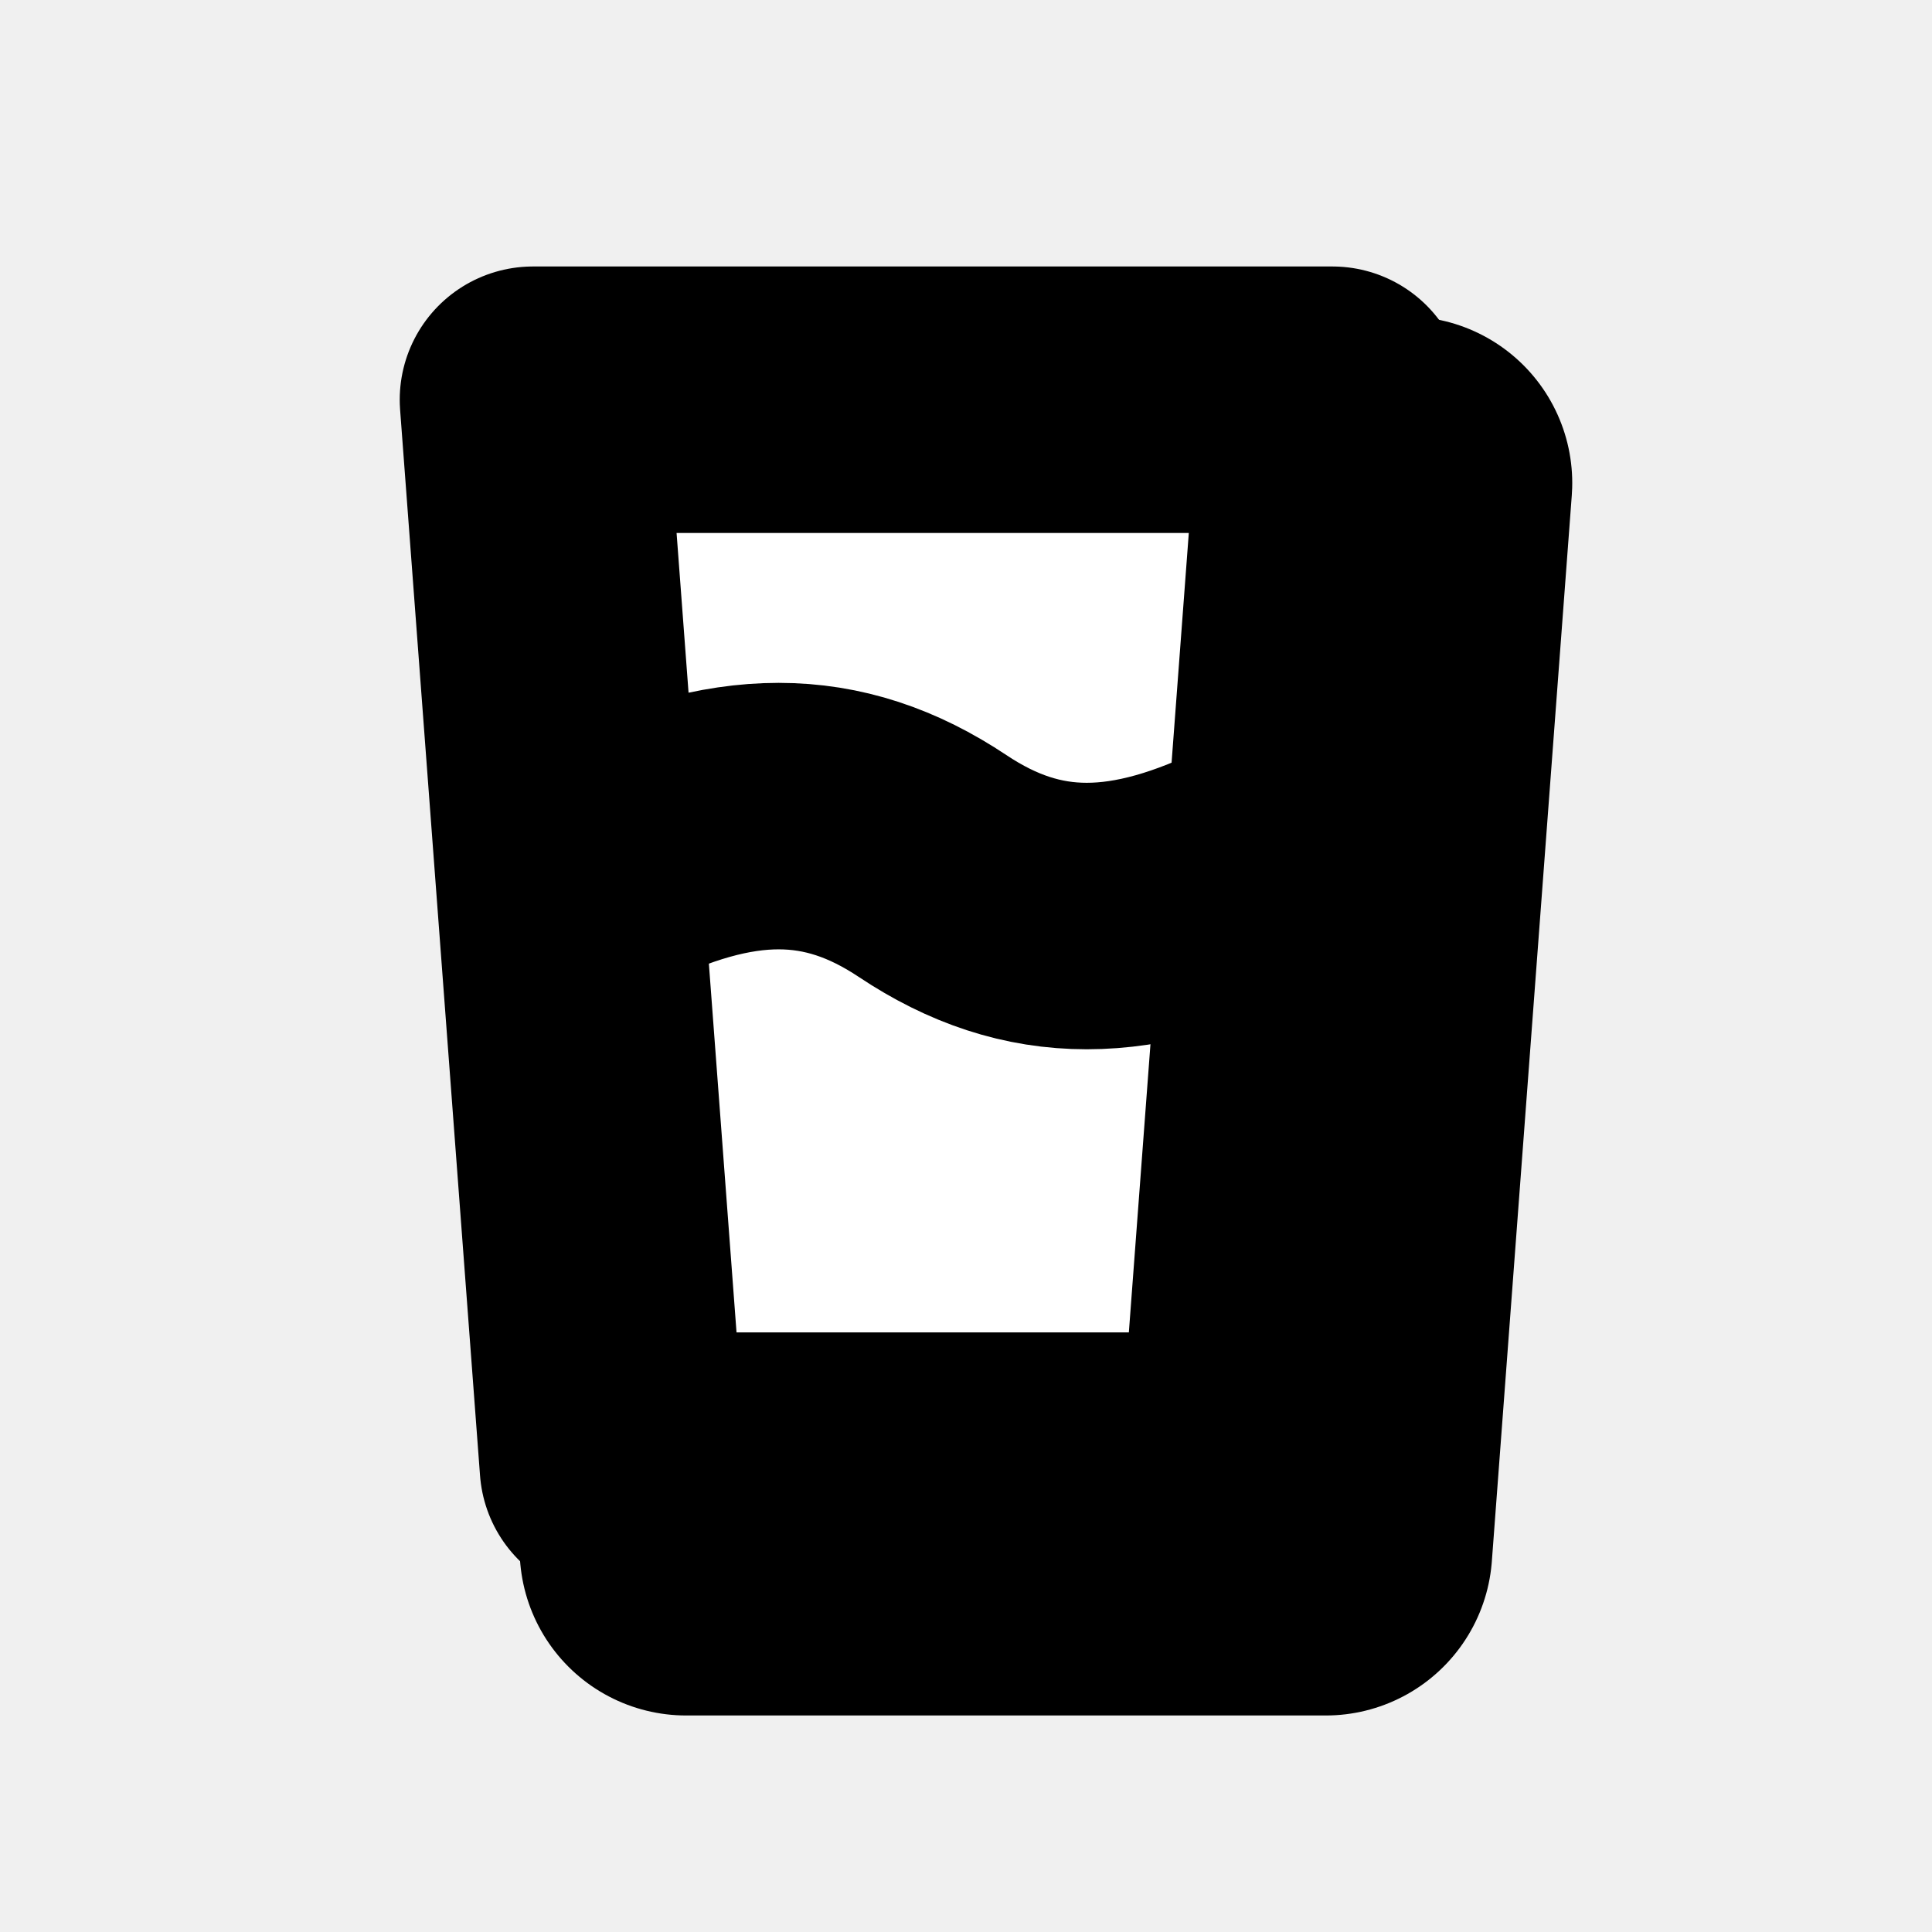
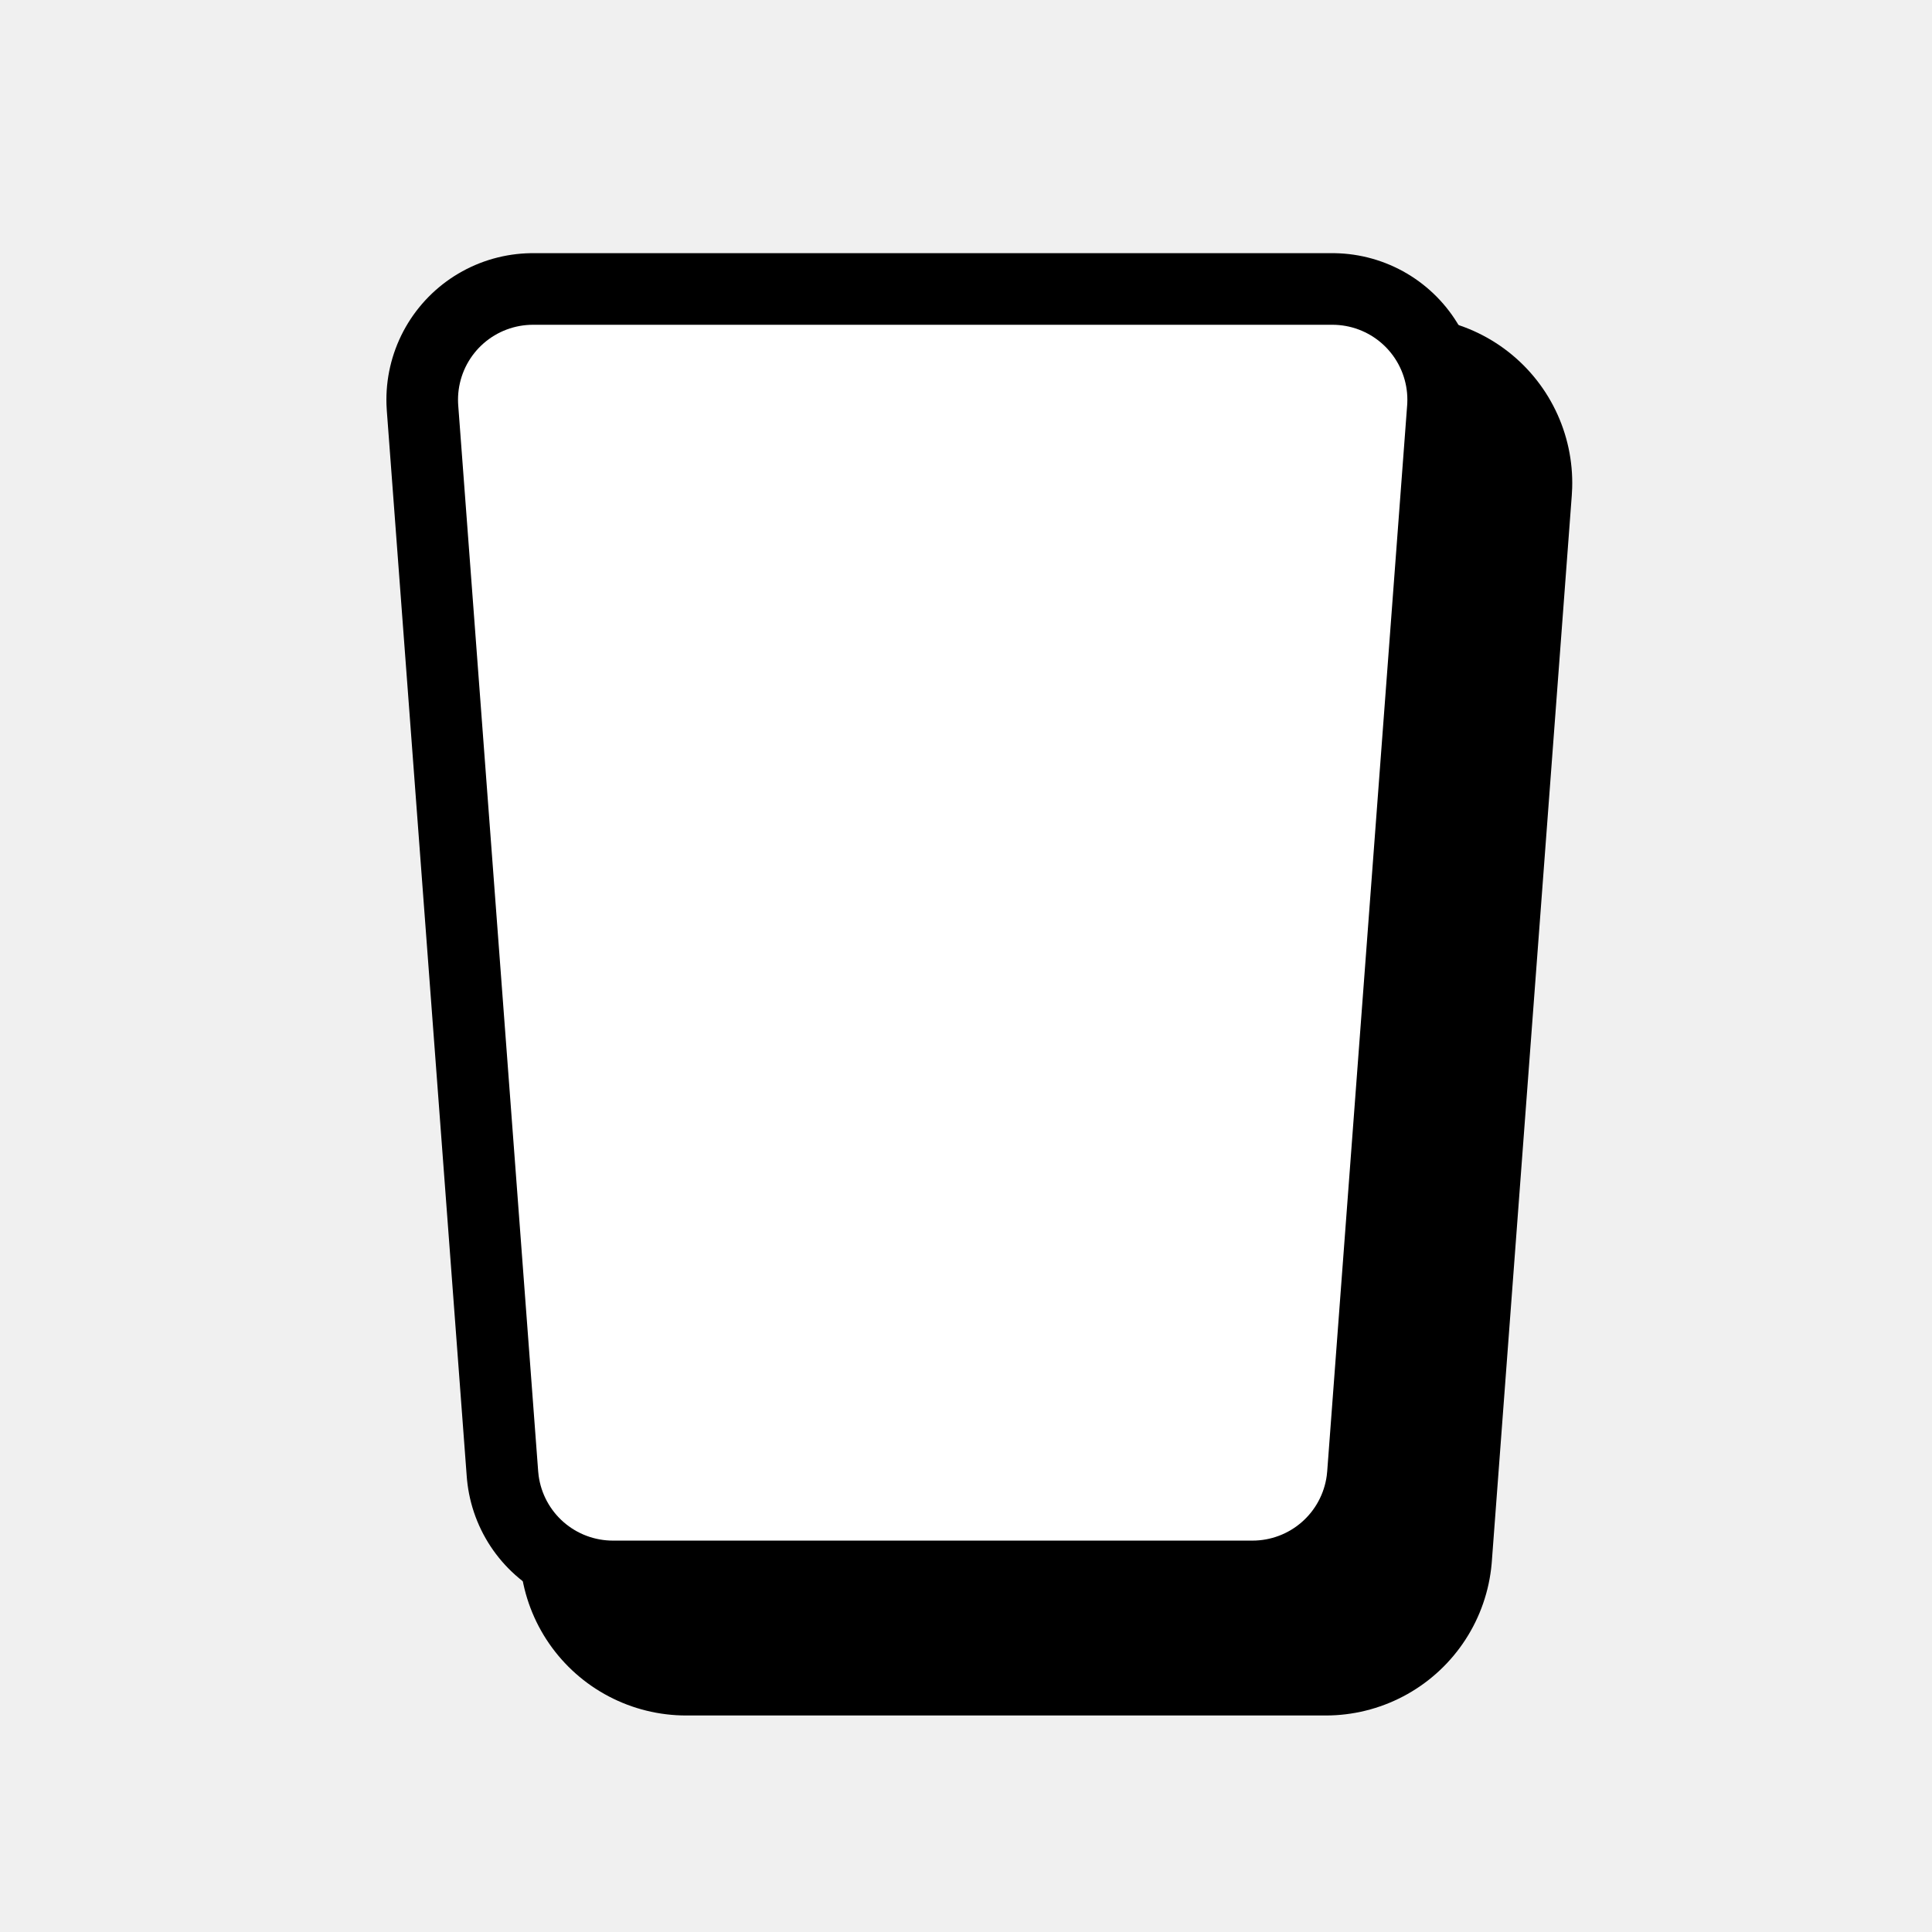
<svg xmlns="http://www.w3.org/2000/svg" viewBox="-2 -2 29 29" role="img" aria-label="Wasser">
  <g data-part="shadow" transform="translate(1.1 1.25)" fill="#000000" stroke="#000000" stroke-width="5" stroke-linecap="round" stroke-linejoin="round">
    <path d="M6 4h12l-1.2 16H7.2L6 4Z" fill="#000000" />
    <path d="M7 11c2-1 3.5-1 5 0s3 1 5 0" fill="none" />
  </g>
-   <g data-part="face" fill="#FFFFFF" stroke="#000000" stroke-width="4" stroke-linecap="round" stroke-linejoin="round">
+   <g data-part="outline" fill="#000000" stroke="#000000" stroke-width="4.4" stroke-linecap="round" stroke-linejoin="round">
+     <path d="M6 4h12l-1.2 16H7.2L6 4Z" fill="#000000" />
+     <path d="M7 11c2-1 3.5-1 5 0s3 1 5 0" fill="none" />
+   </g>
+   <g data-part="face" fill="#FFFFFF" stroke="#FFFFFF" stroke-width="2.25" stroke-linecap="round" stroke-linejoin="round">
    <path d="M6 4h12l-1.2 16H7.2L6 4Z" fill="#FFFFFF" />
    <path d="M7 11c2-1 3.5-1 5 0s3 1 5 0" fill="none" />
  </g>
</svg>
